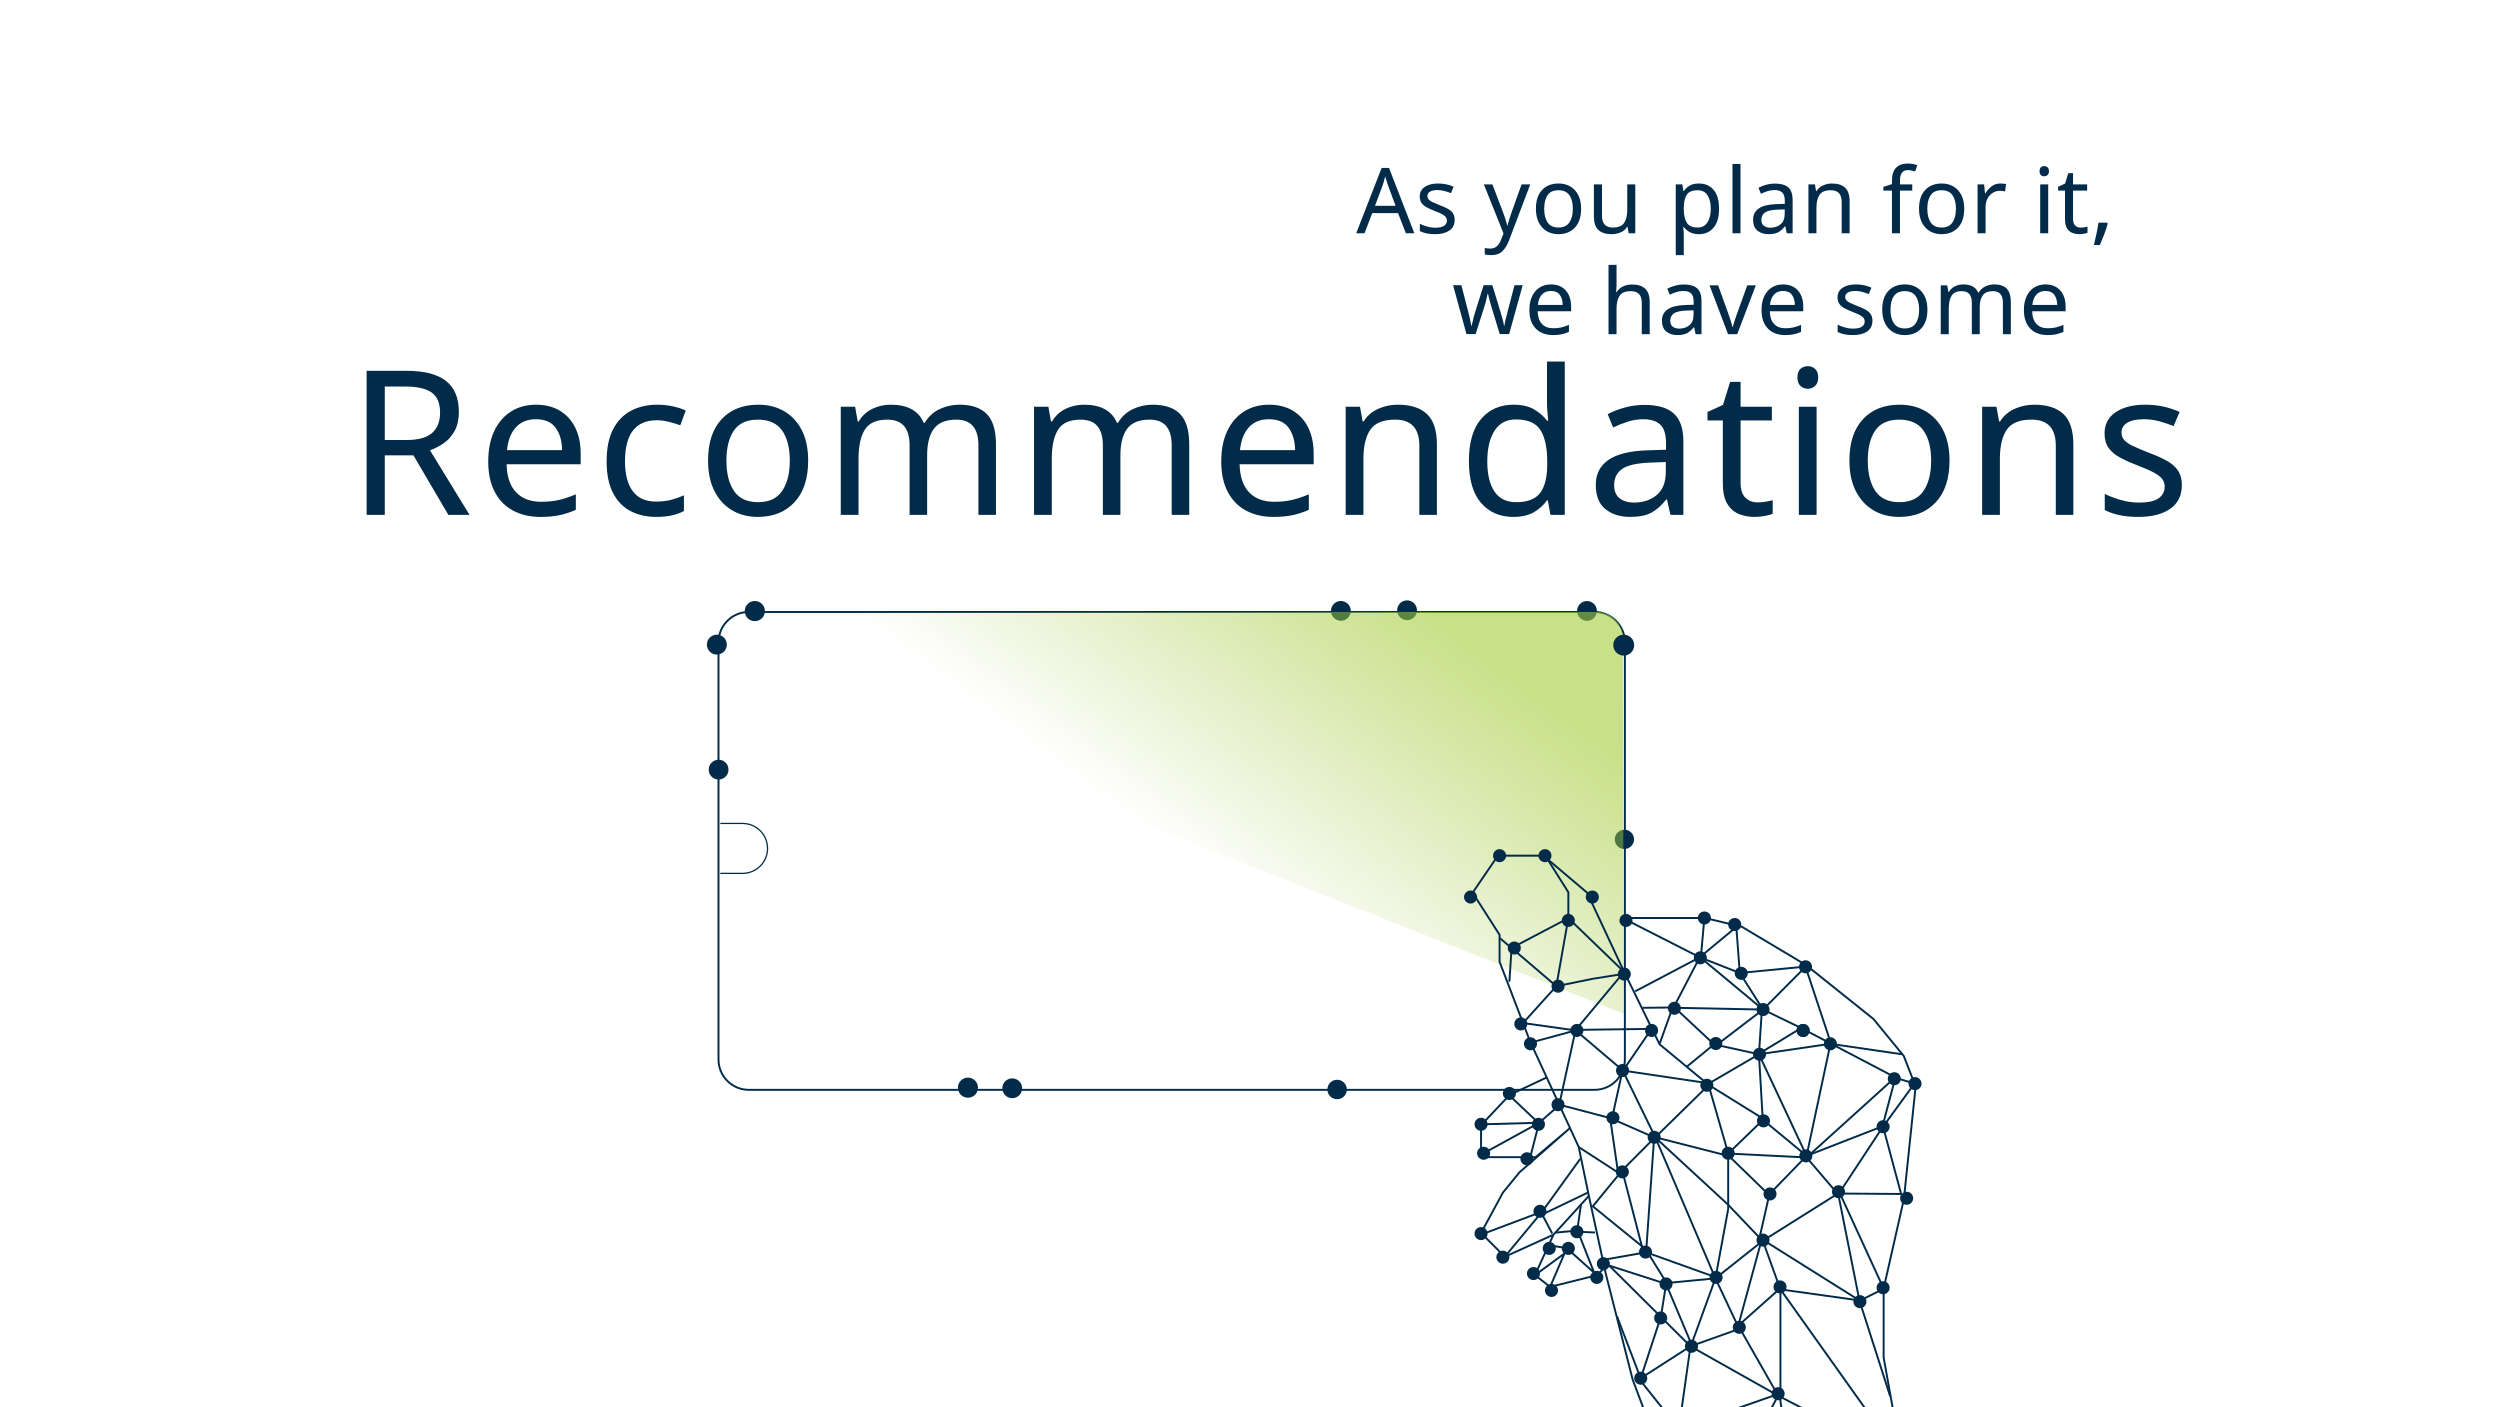
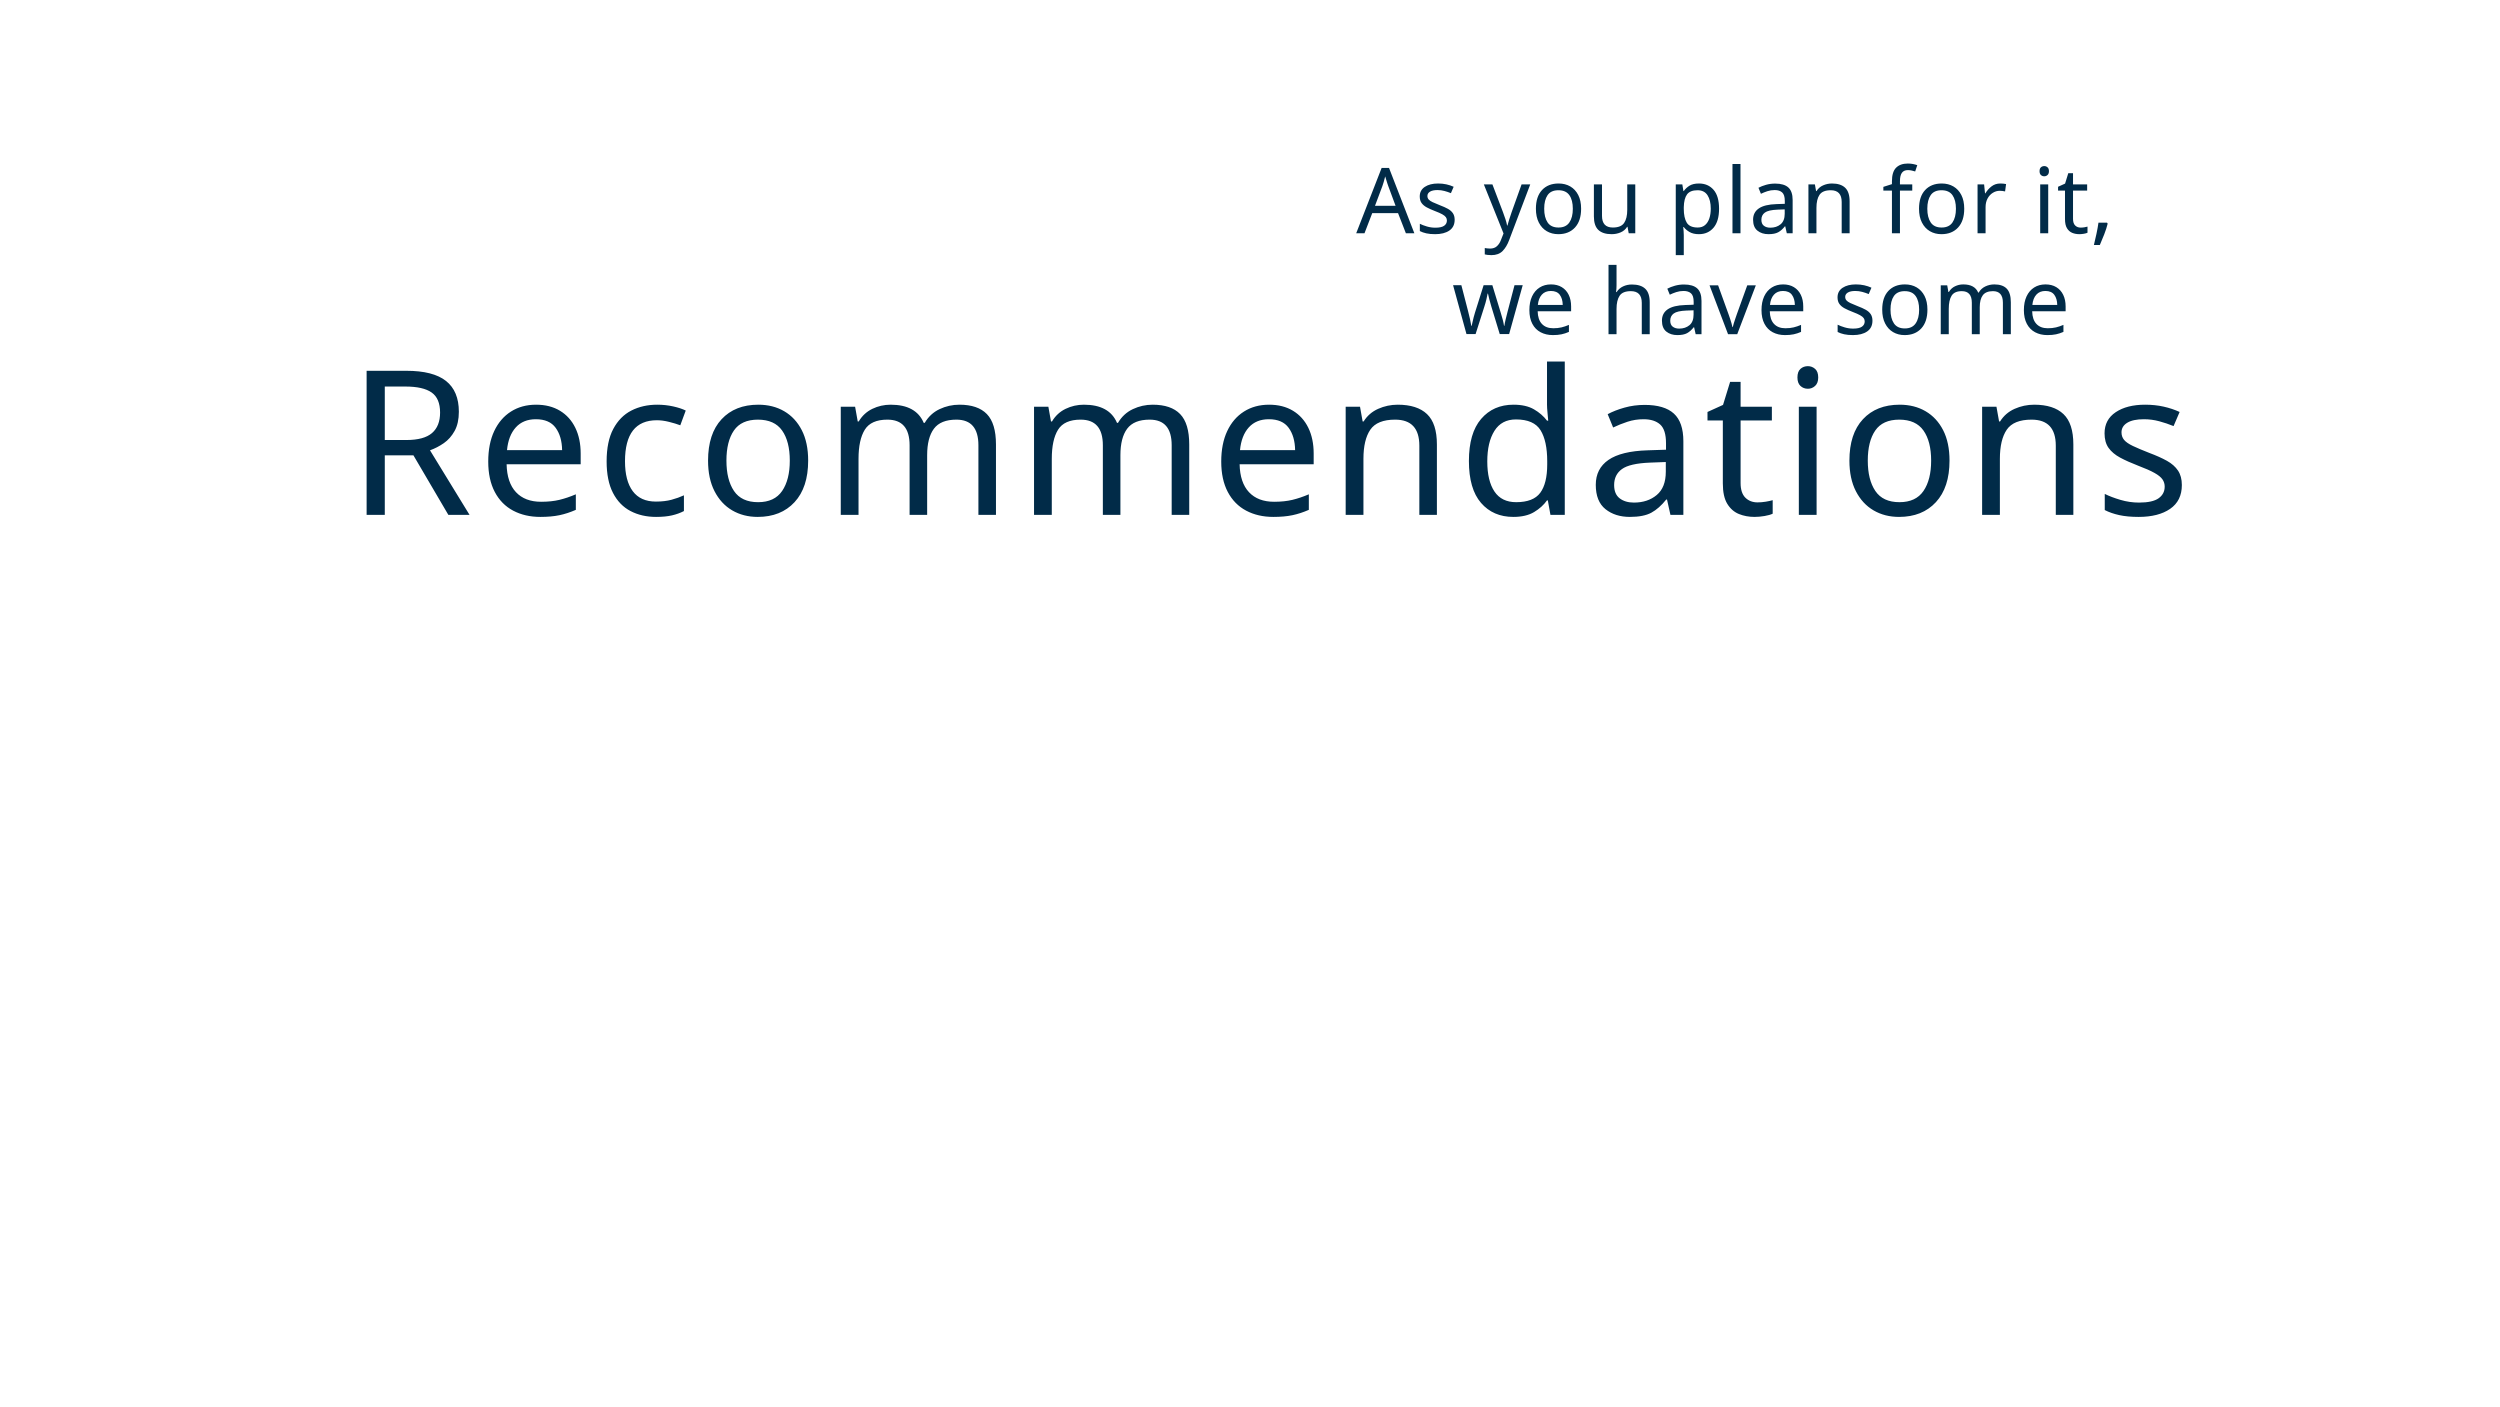
<svg xmlns="http://www.w3.org/2000/svg" version="1.1" id="asYouPlanSvg" x="0px" y="0px" width="3840px" height="2160px" viewBox="0 0 3840 2160" enable-background="new 0 0 3840 2160" xml:space="preserve">
  <g id="_x2D_.contentScene-">
    <g id="_x2D_.moveElements-">
      <g>
        <g>
          <text transform="matrix(1 0 0 1 533.0665 790.8801)" fill="#012B48" font-family="'HelveticaNeueLTStd-ThIt'" font-size="310px" letter-spacing="7">Recommendations</text>
          <rect fill="none" width="3840" height="2160" />
        </g>
      </g>
      <g>
        <g>
          <text transform="matrix(1 0 0 1 2045.732 358.2896)">
            <tspan x="0" y="0" fill="#012B48" font-family="'HelveticaNeueLTStd-Bd'" font-size="140px" letter-spacing="1"> As you plan for it,</tspan>
            <tspan x="184.65" y="155" fill="#012B48" font-family="'HelveticaNeueLTStd-Bd'" font-size="140px" letter-spacing="1">we have some </tspan>
          </text>
          <rect fill="none" width="3840" height="2160" />
        </g>
      </g>
-       <g>
-         <g>
-           <path fill="none" stroke="#012B48" stroke-width="3" stroke-miterlimit="10" d="M2449.2,1673.99h-1299      c-25.73,0-46.59-20.86-46.59-46.59V986.57c0-25.73,20.86-46.59,46.59-46.59h1299c25.73,0,46.59,20.86,46.59,46.59v640.83      C2495.79,1653.13,2474.93,1673.99,2449.2,1673.99z" />
-           <path fill="none" stroke="#012B48" stroke-width="2" stroke-miterlimit="10" d="M1106.39,1264.81h34.21      c21.18,0,38.35,17.17,38.35,38.35l0,0c0,21.18-17.17,38.35-38.35,38.35h-34.21" />
-           <circle fill="#012B48" cx="1159.4" cy="938.61" r="15.5" />
-           <circle fill="#012B48" cx="2059.58" cy="938.31" r="15.21" />
-           <circle fill="#012B48" cx="2161.25" cy="937.37" r="15.21" />
-           <circle fill="#012B48" cx="2437.61" cy="938.38" r="15.21" />
-           <circle fill="#012B48" cx="2495.1" cy="1289.22" r="14.79" />
-           <circle fill="#012B48" cx="2053.83" cy="1673.47" r="14.96" />
-           <circle fill="#012B48" cx="1554.79" cy="1671.59" r="15.21" />
-           <circle fill="#012B48" cx="1486.76" cy="1670.66" r="15.44" />
-           <circle fill="#012B48" cx="1101.11" cy="990.14" r="15.31" />
-           <circle fill="#012B48" cx="1103.78" cy="1182.15" r="15.21" />
-           <linearGradient id="SVGID_1_" gradientUnits="userSpaceOnUse" x1="2119.712" y1="830.708" x2="1779.43" y2="1289.194">
-             <stop offset="0.08" style="stop-color:#A4CD38;stop-opacity:0.6" />
-             <stop offset="1" style="stop-color:#9BC236;stop-opacity:0" />
-           </linearGradient>
-           <path fill="url(#SVGID_1_)" d="M1145.56,939.98h1306.72c21.95-0.03,39.88,17.52,40.33,39.46l1.51,577.62l-1364.69-539.92      C1089.53,999.62,1101.99,940.04,1145.56,939.98z" />
-           <rect fill="none" width="3840" height="2160" />
-         </g>
-       </g>
-       <g>
-         <g>
-           <line fill="none" stroke="#012B48" stroke-width="3" stroke-miterlimit="10" x1="2941.44" y1="1664.47" x2="2909.63" y2="1655.08" />
-           <circle fill="#012B48" cx="2274.89" cy="1894.76" r="10.03" />
-           <circle fill="#012B48" cx="2308.41" cy="1931.03" r="10.03" />
-           <circle fill="#012B48" cx="2365.42" cy="1860.57" r="10.03" />
-           <circle fill="#012B48" cx="2278.85" cy="1771.39" r="10.03" />
-           <circle fill="#012B48" cx="2274.89" cy="1726.9" r="10.03" />
-           <circle fill="#012B48" cx="2363.05" cy="1726.96" r="10.03" />
-           <circle fill="#012B48" cx="2318.43" cy="1679.57" r="10.03" />
-           <circle fill="#012B48" cx="2345.37" cy="1779.94" r="10.03" />
-           <circle fill="#012B48" cx="2422.07" cy="1891.96" r="10.03" />
-           <circle fill="#012B48" cx="2408.98" cy="1917.52" r="10.03" />
-           <circle fill="#012B48" cx="2452.71" cy="1962.07" r="10.03" />
-           <circle fill="#012B48" cx="2379.62" cy="1917.52" r="10.03" />
-           <circle fill="#012B48" cx="2383.1" cy="1982.12" r="10.03" />
-           <circle fill="#012B48" cx="2355.4" cy="1956.19" r="10.03" />
-           <circle fill="#012B48" cx="2527.52" cy="1923.15" r="10.03" />
-           <circle fill="#012B48" cx="2462.73" cy="1941.05" r="10.03" />
-           <circle fill="#012B48" cx="2550.81" cy="2024.38" r="10.03" />
-           <circle fill="#012B48" cx="2559.07" cy="1972.1" r="10.03" />
-           <circle fill="#012B48" cx="2635.88" cy="1962.07" r="10.03" />
-           <circle fill="#012B48" cx="2671.55" cy="2038.77" r="10.03" />
-           <circle fill="#012B48" cx="2734.14" cy="1976.66" r="10.03" />
-           <circle fill="#012B48" cx="2731.19" cy="2140.76" r="10.03" />
-           <circle fill="#012B48" cx="2752.6" cy="2258.76" r="10.03" />
-           <circle fill="#012B48" cx="2920.9" cy="2243.68" r="10.03" />
-           <circle fill="#012B48" cx="2856.84" cy="1999.32" r="10.03" />
-           <circle fill="#012B48" cx="2892.46" cy="1977.96" r="10.03" />
-           <circle fill="#012B48" cx="2928.6" cy="1840.52" r="10.03" />
-           <circle fill="#012B48" cx="2823.92" cy="1830.49" r="10.03" />
-           <circle fill="#012B48" cx="2708" cy="1904.78" r="10.03" />
-           <circle fill="#012B48" cx="2718.74" cy="1833.92" r="10.03" />
-           <circle fill="#012B48" cx="2654.5" cy="1771.39" r="10.03" />
-           <circle fill="#012B48" cx="2540.79" cy="1746.87" r="10.03" />
-           <circle fill="#012B48" cx="2491.91" cy="1799.99" r="10.03" />
-           <circle fill="#012B48" cx="2477.48" cy="1716.87" r="10.03" />
-           <circle fill="#012B48" cx="2492.23" cy="1644.31" r="10.03" />
-           <circle fill="#012B48" cx="2621.72" cy="1666.95" r="10.03" />
-           <circle fill="#012B48" cx="2708.72" cy="1721.61" r="10.03" />
-           <circle fill="#012B48" cx="2773.82" cy="1775.4" r="10.03" />
-           <circle fill="#012B48" cx="2892.46" cy="1730.62" r="10.03" />
-           <circle fill="#012B48" cx="2941.44" cy="1664.47" r="10.03" />
-           <circle fill="#012B48" cx="2909.63" cy="1656.93" r="10.03" />
-           <circle fill="#012B48" cx="2811.45" cy="1603.27" r="10.03" />
-           <circle fill="#012B48" cx="2702.65" cy="1619.34" r="10.03" />
-           <circle fill="#012B48" cx="2769.54" cy="1582.77" r="10.03" />
-           <circle fill="#012B48" cx="2769.54" cy="1582.77" r="10.03" />
-           <circle fill="#012B48" cx="2708" cy="1550.67" r="10.03" />
-           <circle fill="#012B48" cx="2773.31" cy="1485.02" r="10.03" />
-           <circle fill="#012B48" cx="2674.55" cy="1495.05" r="10.03" />
-           <circle fill="#012B48" cx="2664.52" cy="1420.06" r="10.03" />
-           <circle fill="#012B48" cx="2611.7" cy="1471.22" r="10.03" />
-           <circle fill="#012B48" cx="2617.93" cy="1410.04" r="10.03" />
-           <circle fill="#012B48" cx="2497.53" cy="1413.77" r="10.03" />
-           <circle fill="#012B48" cx="2571.86" cy="1548.69" r="10.03" />
-           <circle fill="#012B48" cx="2536.84" cy="1582.77" r="10.03" />
-           <circle fill="#012B48" cx="2422.07" cy="1582.77" r="10.03" />
-           <circle fill="#012B48" cx="2494.9" cy="1496.27" r="10.03" />
-           <circle fill="#012B48" cx="2393.12" cy="1514.82" r="10.03" />
-           <circle fill="#012B48" cx="2335.98" cy="1572.75" r="10.03" />
-           <circle fill="#012B48" cx="2325.96" cy="1456.14" r="10.03" />
-           <circle fill="#012B48" cx="2408.98" cy="1413.77" r="10.03" />
-           <circle fill="#012B48" cx="2373.07" cy="1314.3" r="10.03" />
-           <circle fill="#012B48" cx="2303.35" cy="1314.3" r="10.03" />
-           <circle fill="#012B48" cx="2258.8" cy="1377.86" r="10.03" />
-           <circle fill="#012B48" cx="2445.8" cy="1377.86" r="10.03" />
-           <circle fill="#012B48" cx="2350.81" cy="1603.27" r="10.03" />
-           <circle fill="#012B48" cx="2635.46" cy="1602.87" r="10.03" />
-           <circle fill="#012B48" cx="2393.12" cy="1696.82" r="10.03" />
-           <circle fill="#012B48" cx="2681.57" cy="2231.79" r="10.03" />
-           <circle fill="#012B48" cx="2679" cy="2300.42" r="10.03" />
-           <circle fill="#012B48" cx="2753.13" cy="2379.19" r="10.03" />
-           <circle fill="#012B48" cx="2967.72" cy="2459.06" r="10.03" />
-           <circle fill="#012B48" cx="2918.57" cy="2560.11" r="10.03" />
-           <circle fill="#012B48" cx="2578.07" cy="2194.27" r="10.03" />
-           <circle fill="#012B48" cx="2520.17" cy="2116.91" r="10.03" />
-           <circle fill="#012B48" cx="2595.39" cy="2290.4" r="10.03" />
-           <circle fill="#012B48" cx="2598.13" cy="2067.87" r="10.03" />
-           <polyline fill="none" stroke="#012B48" stroke-width="3" stroke-miterlimit="10" points="2920.11,2241.82 2731.19,2143.72       2596.53,2067.92 2462.73,1935.04     " />
-           <polyline fill="none" stroke="#012B48" stroke-width="3" stroke-miterlimit="10" points="2594.75,2288.94 2578.69,2194.55       2596.53,2067.92 2671.44,2041.16 2634.88,1963.58 2708,1905.61 2825.72,1831.59 2890.83,1732.6 2911.34,1654.96       2766.86,1579.21 2708,1550.67 2672.33,1494.48 2666.98,1423.79 2610.8,1470.41 2571.01,1546.75     " />
-           <polyline fill="none" stroke="#012B48" stroke-width="3" stroke-miterlimit="10" points="2938.64,1666.95 2893.38,1729.23       2774.89,1775.4 2717.81,1834.26 2702.65,1901.15 2856.05,1997.46 2903.24,2144.61     " />
-           <polyline fill="none" stroke="#012B48" stroke-width="3" stroke-miterlimit="10" points="3234.13,2702.16 2752.6,2258.76       2687.49,2234.69 2578.69,2194.55 2522.98,2124.72 2483.56,2021.54     " />
-           <polyline fill="none" stroke="#012B48" stroke-width="3" stroke-miterlimit="10" points="2666.93,2446.36 2683.24,2233.12       2731.19,2143.72 2669.96,2036.15 2705.87,1904.49 2654.15,1850.24 2542.13,1746.87 2487.05,1802.16 2424.96,1761.91     " />
-           <line fill="none" stroke="#012B48" stroke-width="3" stroke-miterlimit="10" x1="3093.22" y1="2746.4" x2="2580.7" y2="2198.27" />
-           <polyline fill="none" stroke="#012B48" stroke-width="3" stroke-miterlimit="10" points="2520.17,2116.91 2551.24,2022.1       2559.07,1972.1     " />
-           <polyline fill="none" stroke="#012B48" stroke-width="3" stroke-miterlimit="10" points="2462.98,1935.04 2528.4,1923.52       2540.79,1747.02 2473.46,1717.44 2394.98,1696.79 2419.95,1582.77 2350.81,1601.5     " />
-           <polyline fill="none" stroke="#012B48" stroke-width="3" stroke-miterlimit="10" points="2621.15,1663.46 2492.23,1644.31       2474.35,1725.46 2485.89,1804.91 2446.51,1852.87 2527.86,1918.99 2559.96,1970.71 2634.88,1963.58 2654.5,1857.17       2654.5,1771.84 2774.96,1777.88 2823.74,1834.96 2856.05,1997.46 2734.76,1980.52 2734.76,2152.64 2752.6,2258.76       2754.38,2670.53     " />
-           <polyline fill="none" stroke="#012B48" stroke-width="3" stroke-miterlimit="10" points="2715.65,1833.92 2655.81,1775.75       2542.55,1746.87 2492.23,1643.84 2420.3,1582.77 2339.4,1571.42     " />
-           <polyline fill="none" stroke="#012B48" stroke-width="3" stroke-miterlimit="10" points="2826.22,1833.3 2920.11,1833.92       2892.41,1730.62     " />
-           <line fill="none" stroke="#012B48" stroke-width="3" stroke-miterlimit="10" x1="2892.46" y1="1979.98" x2="2857.36" y2="1997.46" />
-           <polyline fill="none" stroke="#012B48" stroke-width="3" stroke-miterlimit="10" points="2811.45,1603.78 2774.89,1775.4       2708,1720.11 2654.5,1771.84     " />
-           <polyline fill="none" stroke="#012B48" stroke-width="3" stroke-miterlimit="10" points="2921.27,1619.34 2812.62,1603.48       2773.31,1485.02 2708,1550.67     " />
-           <line fill="none" stroke="#012B48" stroke-width="3" stroke-miterlimit="10" x1="2766.25" y1="1579.28" x2="2703.35" y2="1617.48" />
-           <line fill="none" stroke="#012B48" stroke-width="3" stroke-miterlimit="10" x1="2706.15" y1="1552.33" x2="2701.76" y2="1619.34" />
-           <line fill="none" stroke="#012B48" stroke-width="3" stroke-miterlimit="10" x1="2708" y1="1906.65" x2="2734.14" y2="1979.08" />
-           <polyline fill="none" stroke="#012B48" stroke-width="3" stroke-miterlimit="10" points="2752.6,2258.76 2920.9,2243.68       2967.98,2459.06 3059.73,2415.08     " />
-           <polyline fill="none" stroke="#012B48" stroke-width="3" stroke-miterlimit="10" points="2753.13,2382.94 2967.72,2459.06       2830.68,2734.76     " />
-           <polyline fill="none" stroke="#012B48" stroke-width="3" stroke-miterlimit="10" points="2571.86,1547.99 2708,1550.67       2636.66,1605.07 2701.76,1619.34 2707.58,1719.54     " />
-           <polyline fill="none" stroke="#012B48" stroke-width="3" stroke-miterlimit="10" points="2497.07,1412.53 2612.43,1471.22       2617.93,1410.26     " />
-           <polyline fill="none" stroke="#012B48" stroke-width="3" stroke-miterlimit="10" points="2511.61,1522.68 2610.8,1470.41       2672.33,1494.48 2769.54,1485.02     " />
-           <polyline fill="none" stroke="#012B48" stroke-width="3" stroke-miterlimit="10" points="2573.42,1548.69 2632.75,1604.1       2590.91,1638.43     " />
-           <polyline fill="none" stroke="#012B48" stroke-width="3" stroke-miterlimit="10" points="2522.86,1547.99 2569.16,1547.52       2549.34,1602.87     " />
-           <polyline fill="none" stroke="#012B48" stroke-width="3" stroke-miterlimit="10" points="2379.62,1912.74 2406.57,1917.2       2448.71,1955.07 2423.79,1891.96 2449.87,1893.12     " />
-           <polyline fill="none" stroke="#012B48" stroke-width="3" stroke-miterlimit="10" points="2428.32,1850.54 2422.63,1890.1       2389.63,1893.27     " />
-           <polyline fill="none" stroke="#012B48" stroke-width="3" stroke-miterlimit="10" points="2283.5,1893.12 2368.81,1861.02       2427.29,1779.94     " />
-           <polyline fill="none" stroke="#012B48" stroke-width="3" stroke-miterlimit="10" points="2438.8,1831.87 2368.81,1865.48       2384.28,1894.76     " />
-           <polyline fill="none" stroke="#012B48" stroke-width="3" stroke-miterlimit="10" points="2318.43,1682.61 2363.77,1725.46       2350.39,1777.86     " />
-           <polyline fill="none" stroke="#012B48" stroke-width="3" stroke-miterlimit="10" points="2393.12,1699.18 2364.16,1724.57       2278.85,1726.9     " />
-           <polyline fill="none" stroke="#012B48" stroke-width="3" stroke-miterlimit="10" points="2341,1569.59 2390.52,1514.82       2446.51,1503.4 2491.71,1496.27 2420.3,1581.9 2536.84,1580.37 2493,1644.31     " />
-           <polyline fill="none" stroke="#012B48" stroke-width="3" stroke-miterlimit="10" points="2494.9,1493.12 2408.98,1410.26       2390.52,1514.82 2321.81,1456.14 2318.43,1507.86     " />
-           <polyline fill="none" stroke="#012B48" stroke-width="3" stroke-miterlimit="10" points="3327.94,2758.39 2921.73,2243.16       2893.27,2085.33 2893.27,1979.25 2924.32,1842.12 2942.43,1668.77 2924.32,1622.2 2877.74,1565.28 2774.25,1482.48       2675.93,1423.79 2619.01,1410.04 2492.23,1410.04     " />
-           <polyline fill="none" stroke="#012B48" stroke-width="3" stroke-miterlimit="10" points="2800.12,2792.97 2616.2,2309.6       2587.96,2281.97 2538.8,2201.76 2507.75,2118.97 2466.36,1955.97 2440.48,1836.95 2424.96,1761.91 2349.92,1598.91       2303.35,1477.31 2303.35,1435.91 2261.95,1371.23 2300.77,1314.3 2370.62,1314.3 2437.89,1371.23 2492.23,1487.66       2549.15,1604.09 2624.18,1666.18 2707.5,1717.93     " />
-           <polyline fill="none" stroke="#012B48" stroke-width="3" stroke-miterlimit="10" points="2375.72,1654.96 2318.88,1681.71       2274.89,1728.28 2274.89,1777.44 2358.72,1777.44 2411.51,1732.7 2333.89,1800.72 2308.53,1831.77 2274.89,1893.87       2311.38,1930.35 2386.15,1896.46 2440.48,1836.95 2386.15,1896.46 2357.69,1958.55 2380.97,1976.66 2453.42,1958.55       2462.73,1948.72     " />
-           <polyline fill="none" stroke="#012B48" stroke-width="3" stroke-miterlimit="10" points="2303.35,1440.74 2321.81,1456.14       2408.98,1410.26 2408.98,1370.52 2376.92,1319.63     " />
-           <line fill="none" stroke="#012B48" stroke-width="3" stroke-miterlimit="10" x1="2734.76" y1="1980.52" x2="2921.73" y2="2243.16" />
-           <line fill="none" stroke="#012B48" stroke-width="3" stroke-miterlimit="10" x1="2669.96" y1="2036.15" x2="2734.14" y2="1979.08" />
-           <line fill="none" stroke="#012B48" stroke-width="3" stroke-miterlimit="10" x1="2826.22" y1="1833.3" x2="2893.27" y2="1979.25" />
-           <line fill="none" stroke="#012B48" stroke-width="3" stroke-miterlimit="10" x1="2542.55" y1="1746.87" x2="2634.88" y2="1963.58" />
-           <line fill="none" stroke="#012B48" stroke-width="3" stroke-miterlimit="10" x1="2528.4" y1="1923.52" x2="2635.88" y2="1962.07" />
-           <line fill="none" stroke="#012B48" stroke-width="3" stroke-miterlimit="10" x1="2492.62" y1="1801.15" x2="2524.49" y2="1924.21" />
-           <line fill="none" stroke="#012B48" stroke-width="3" stroke-miterlimit="10" x1="2701.76" y1="1619.34" x2="2811.45" y2="1603.27" />
-           <line fill="none" stroke="#012B48" stroke-width="3" stroke-miterlimit="10" x1="2701.76" y1="1619.34" x2="2774.89" y2="1775.4" />
-           <line fill="none" stroke="#012B48" stroke-width="3" stroke-miterlimit="10" x1="2622.17" y1="1665.79" x2="2701.76" y2="1619.34" />
-           <line fill="none" stroke="#012B48" stroke-width="3" stroke-miterlimit="10" x1="2624.18" y1="1666.18" x2="2654.5" y2="1771.39" />
-           <line fill="none" stroke="#012B48" stroke-width="3" stroke-miterlimit="10" x1="2620.35" y1="1670.66" x2="2542.55" y2="1746.87" />
-           <line fill="none" stroke="#012B48" stroke-width="3" stroke-miterlimit="10" x1="2905.52" y1="1659.78" x2="2774.96" y2="1777.88" />
-           <line fill="none" stroke="#012B48" stroke-width="3" stroke-miterlimit="10" x1="2578.69" y1="2194.55" x2="2729.32" y2="2141.92" />
-           <line fill="none" stroke="#012B48" stroke-width="3" stroke-miterlimit="10" x1="2520.17" y1="2116.91" x2="2596.53" y2="2067.92" />
-           <line fill="none" stroke="#012B48" stroke-width="3" stroke-miterlimit="10" x1="2594.75" y1="2288.94" x2="2679" y2="2300.42" />
-           <line fill="none" stroke="#012B48" stroke-width="3" stroke-miterlimit="10" x1="2612.43" y1="1471.22" x2="2708" y2="1550.67" />
-           <line fill="none" stroke="#012B48" stroke-width="3" stroke-miterlimit="10" x1="2278.85" y1="1771.39" x2="2364.16" y2="1724.57" />
-           <line fill="none" stroke="#012B48" stroke-width="3" stroke-miterlimit="10" x1="2406.57" y1="1917.2" x2="2380.97" y2="1976.66" />
-           <line fill="none" stroke="#012B48" stroke-width="3" stroke-miterlimit="10" x1="2357.69" y1="1958.55" x2="2408.98" y2="1921" />
-           <line fill="none" stroke="#012B48" stroke-width="3" stroke-miterlimit="10" x1="2311.38" y1="1930.35" x2="2368.81" y2="1861.02" />
-           <line fill="none" stroke="#012B48" stroke-width="3" stroke-miterlimit="10" x1="2462.73" y1="1941.05" x2="2559.07" y2="1972.1" />
-           <polyline fill="none" stroke="#012B48" stroke-width="3" stroke-miterlimit="10" points="2634.88,1963.58 2598.13,2064.83       2559.07,1972.1     " />
-           <circle fill="#012B48" cx="2494.06" cy="990.92" r="16.09" />
-           <rect fill="none" width="3840" height="2160" />
-         </g>
-       </g>
    </g>
  </g>
  <rect fill="none" width="3840" height="2160" />
</svg>
